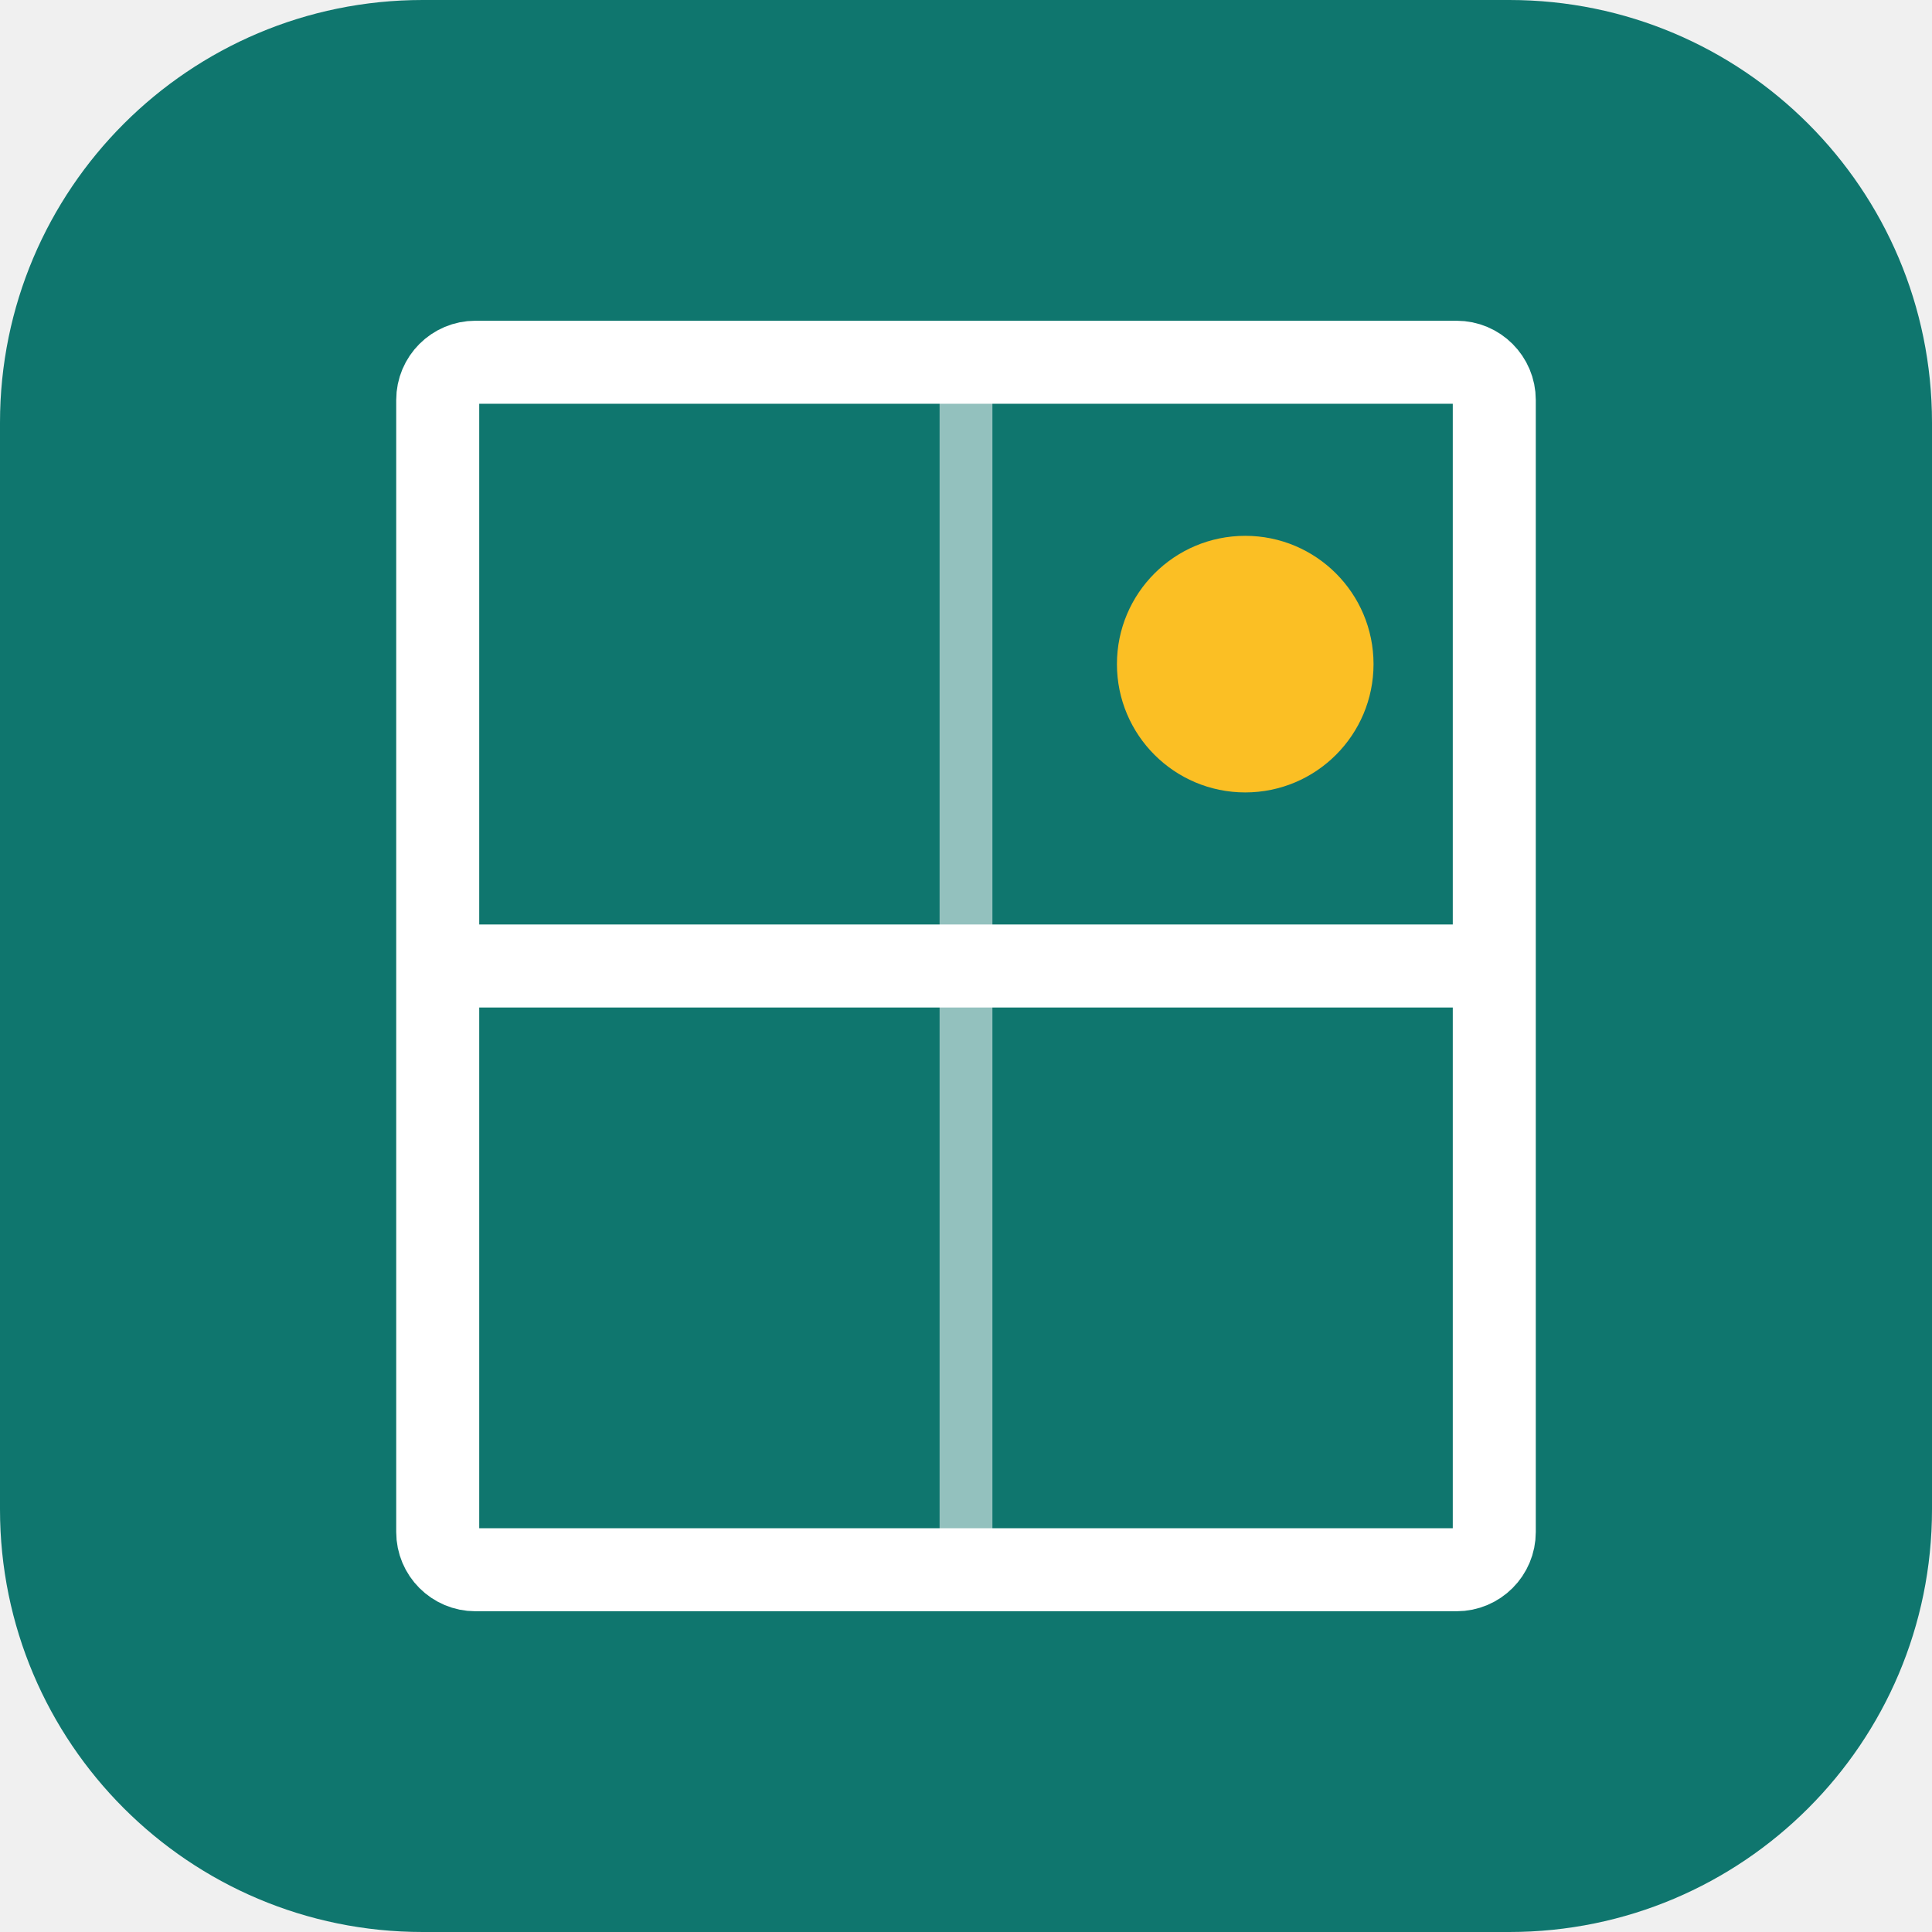
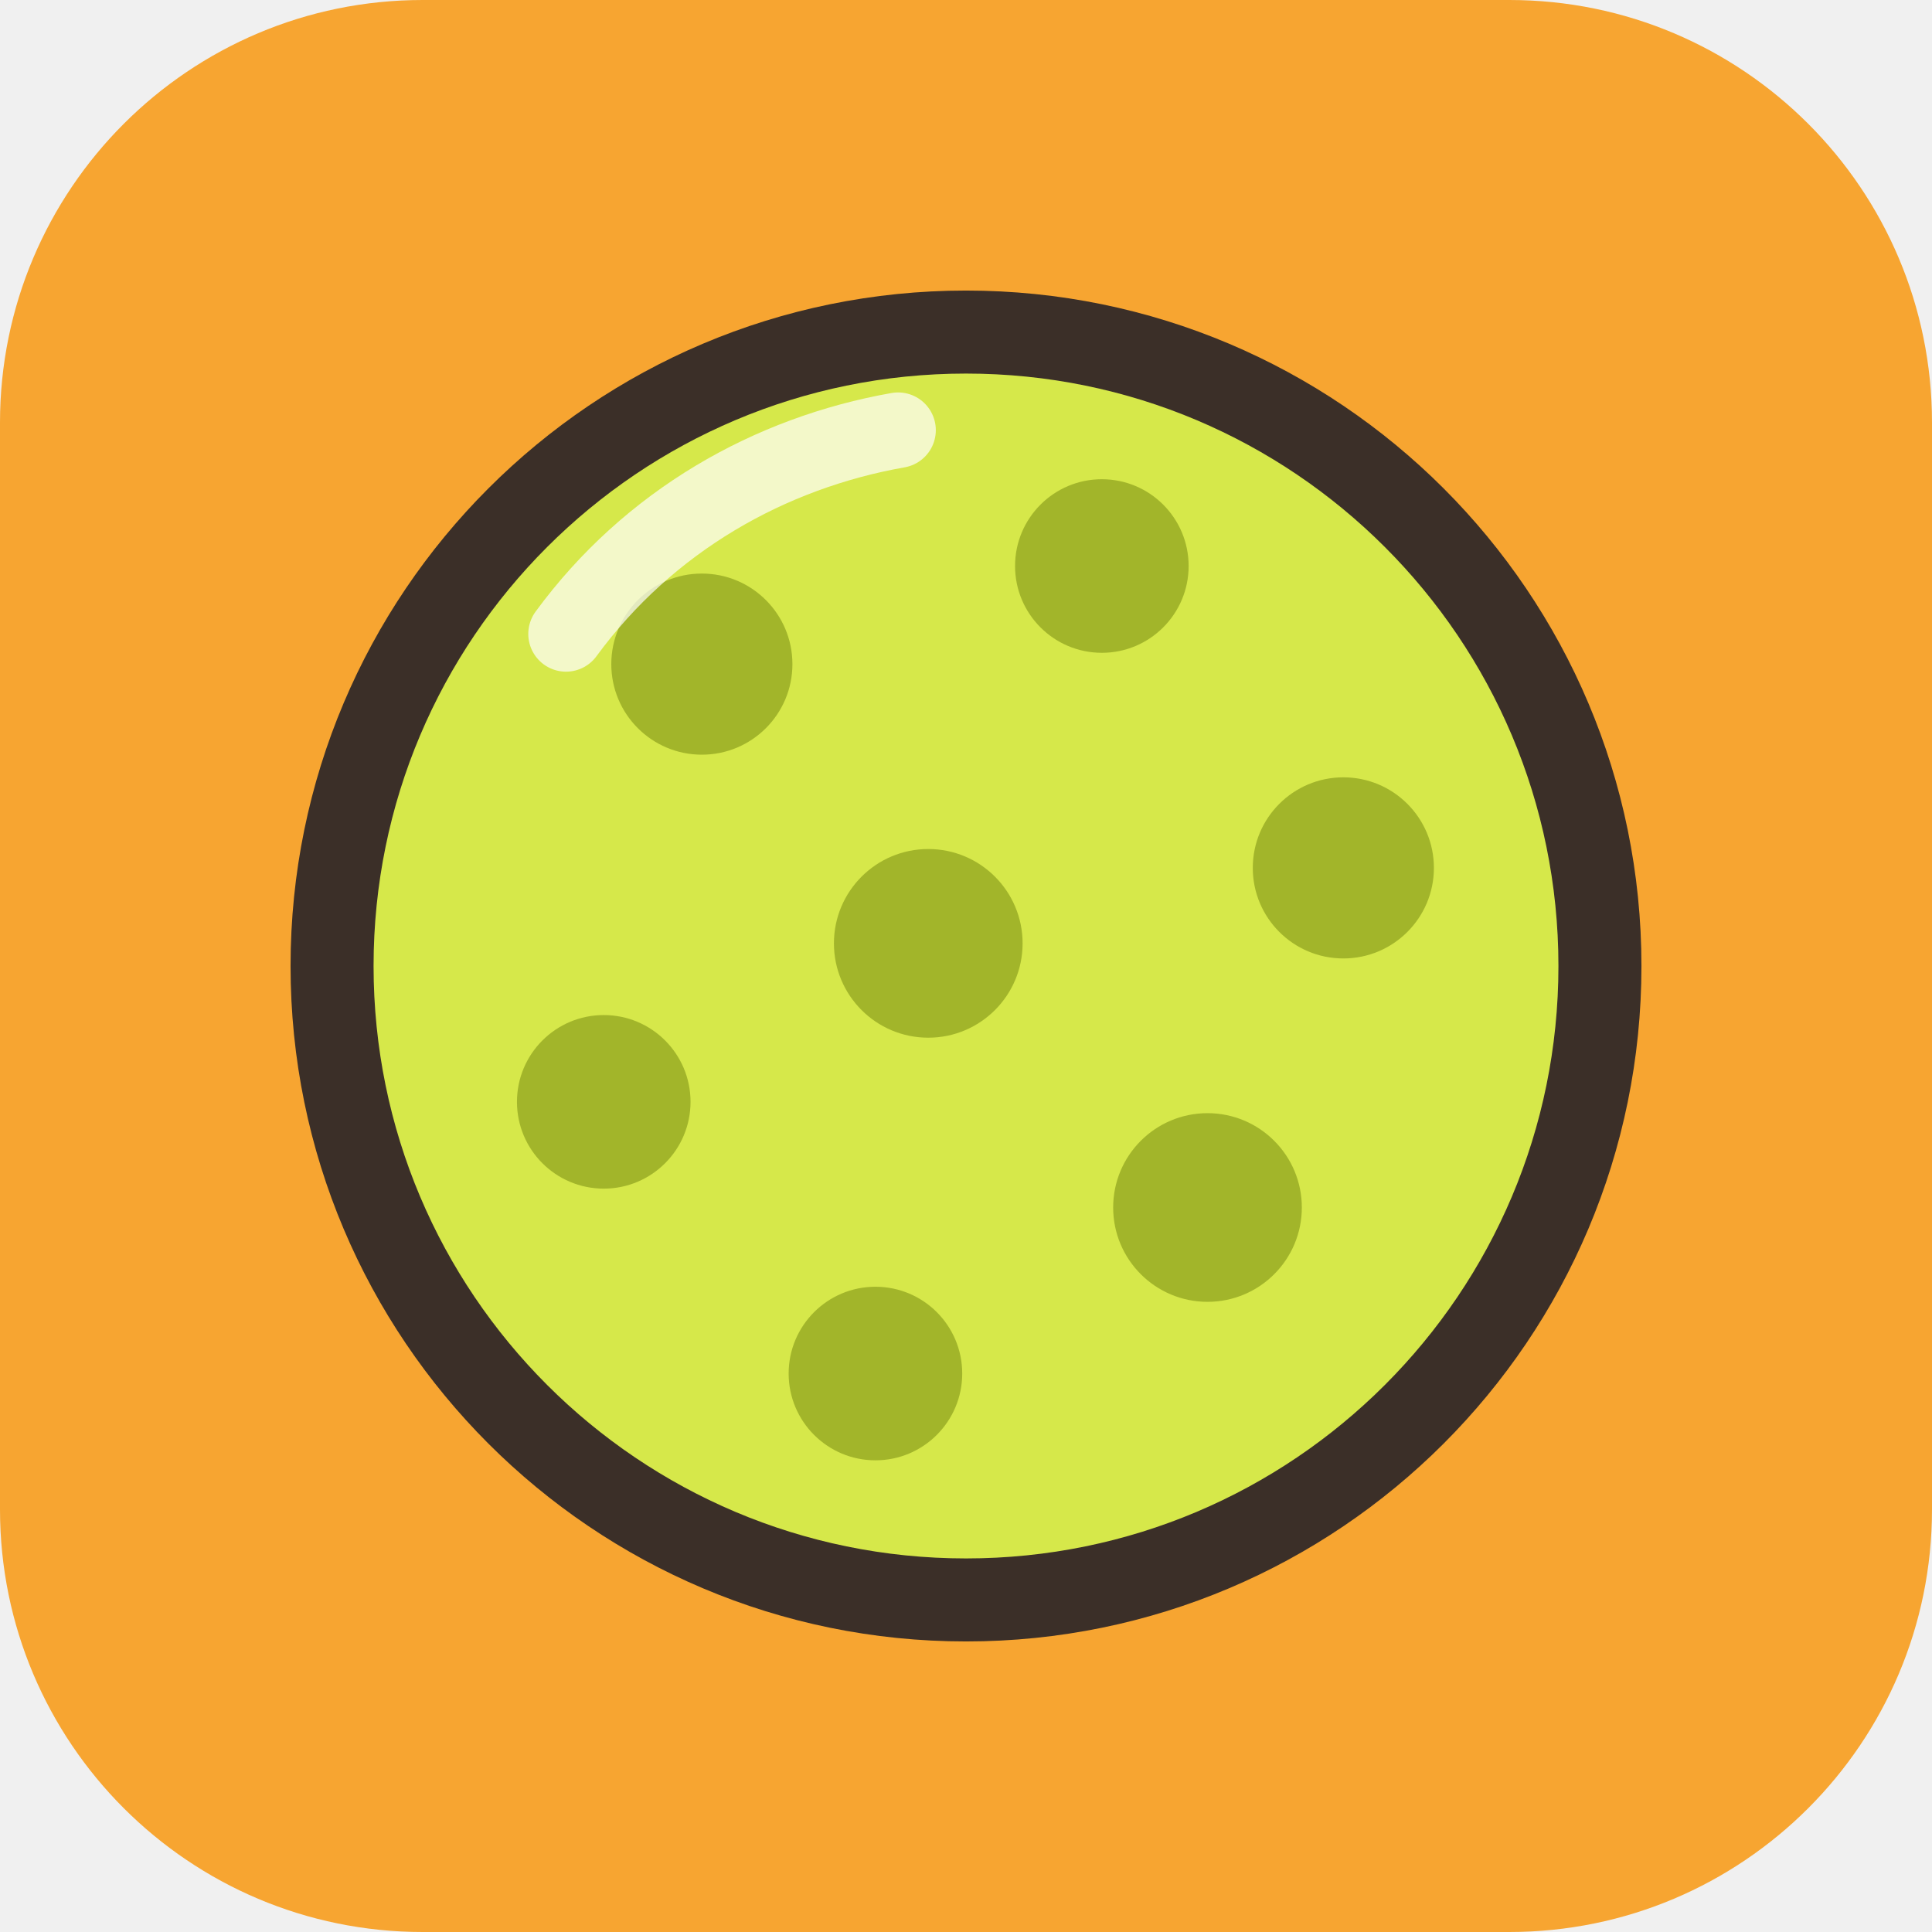
<svg xmlns="http://www.w3.org/2000/svg" viewBox="0 0 512 512">
-   <rect width="512" height="512" rx="112" fill="#0f766e" />
-   <rect x="116" y="96" width="280" height="320" rx="10" fill="none" stroke="#fff" stroke-width="22" />
-   <line x1="116" y1="256" x2="396" y2="256" stroke="#fff" stroke-width="22" />
-   <line x1="256" y1="96" x2="256" y2="416" stroke="#fff" stroke-width="14" opacity=".55" />
-   <circle cx="330" cy="176" r="34" fill="#fbbf24" />
+   <rect width="512" height="512" rx="112" fill="#f7a531" />
+   <circle cx="256" cy="256" r="168" fill="#d6e84a" stroke="#3b2f28" stroke-width="22" />
+   <g fill="#a2b52a">
+     <circle cx="186" cy="176" r="24" />
+     <circle cx="292" cy="150" r="23" />
+     <circle cx="356" cy="230" r="24" />
+     <circle cx="246" cy="250" r="25" />
+     <circle cx="160" cy="292" r="23" />
+     <circle cx="320" cy="320" r="25" />
+     <circle cx="232" cy="364" r="23" />
+   </g>
+   <path d="M150 168c22-30 54-48 88-54" fill="none" stroke="#fff" stroke-width="20" stroke-linecap="round" opacity=".7" />
</svg>
